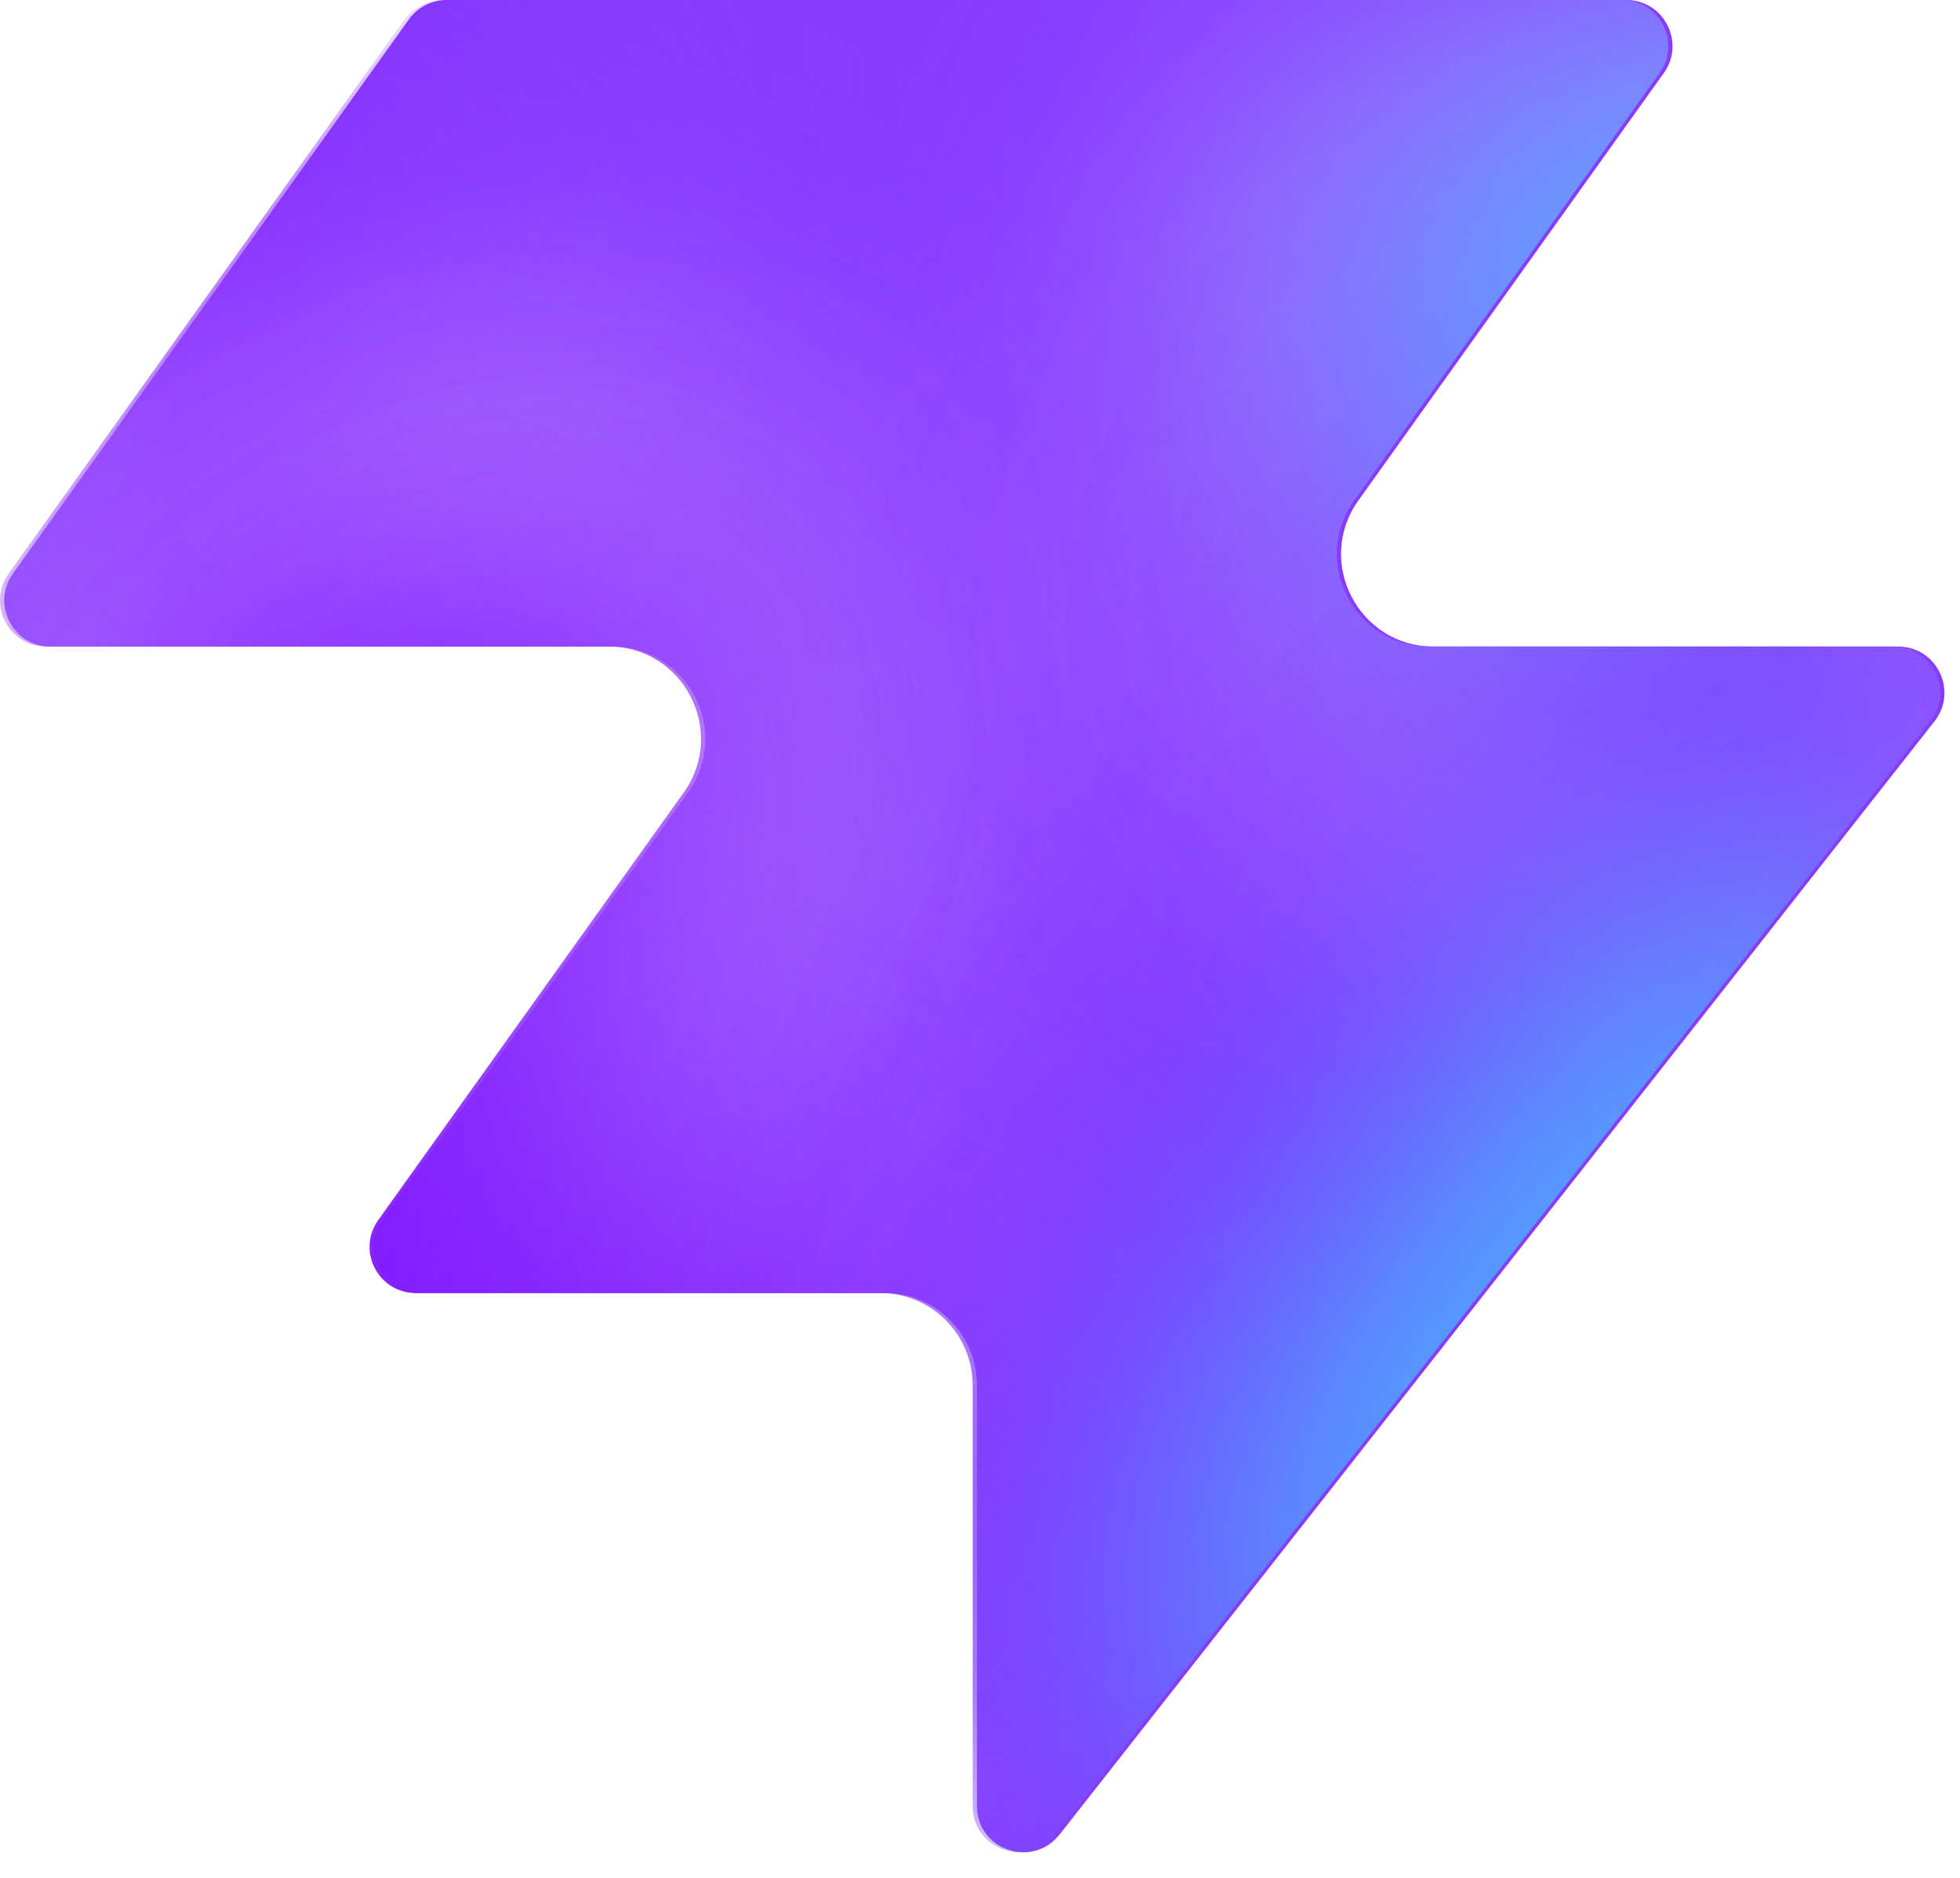
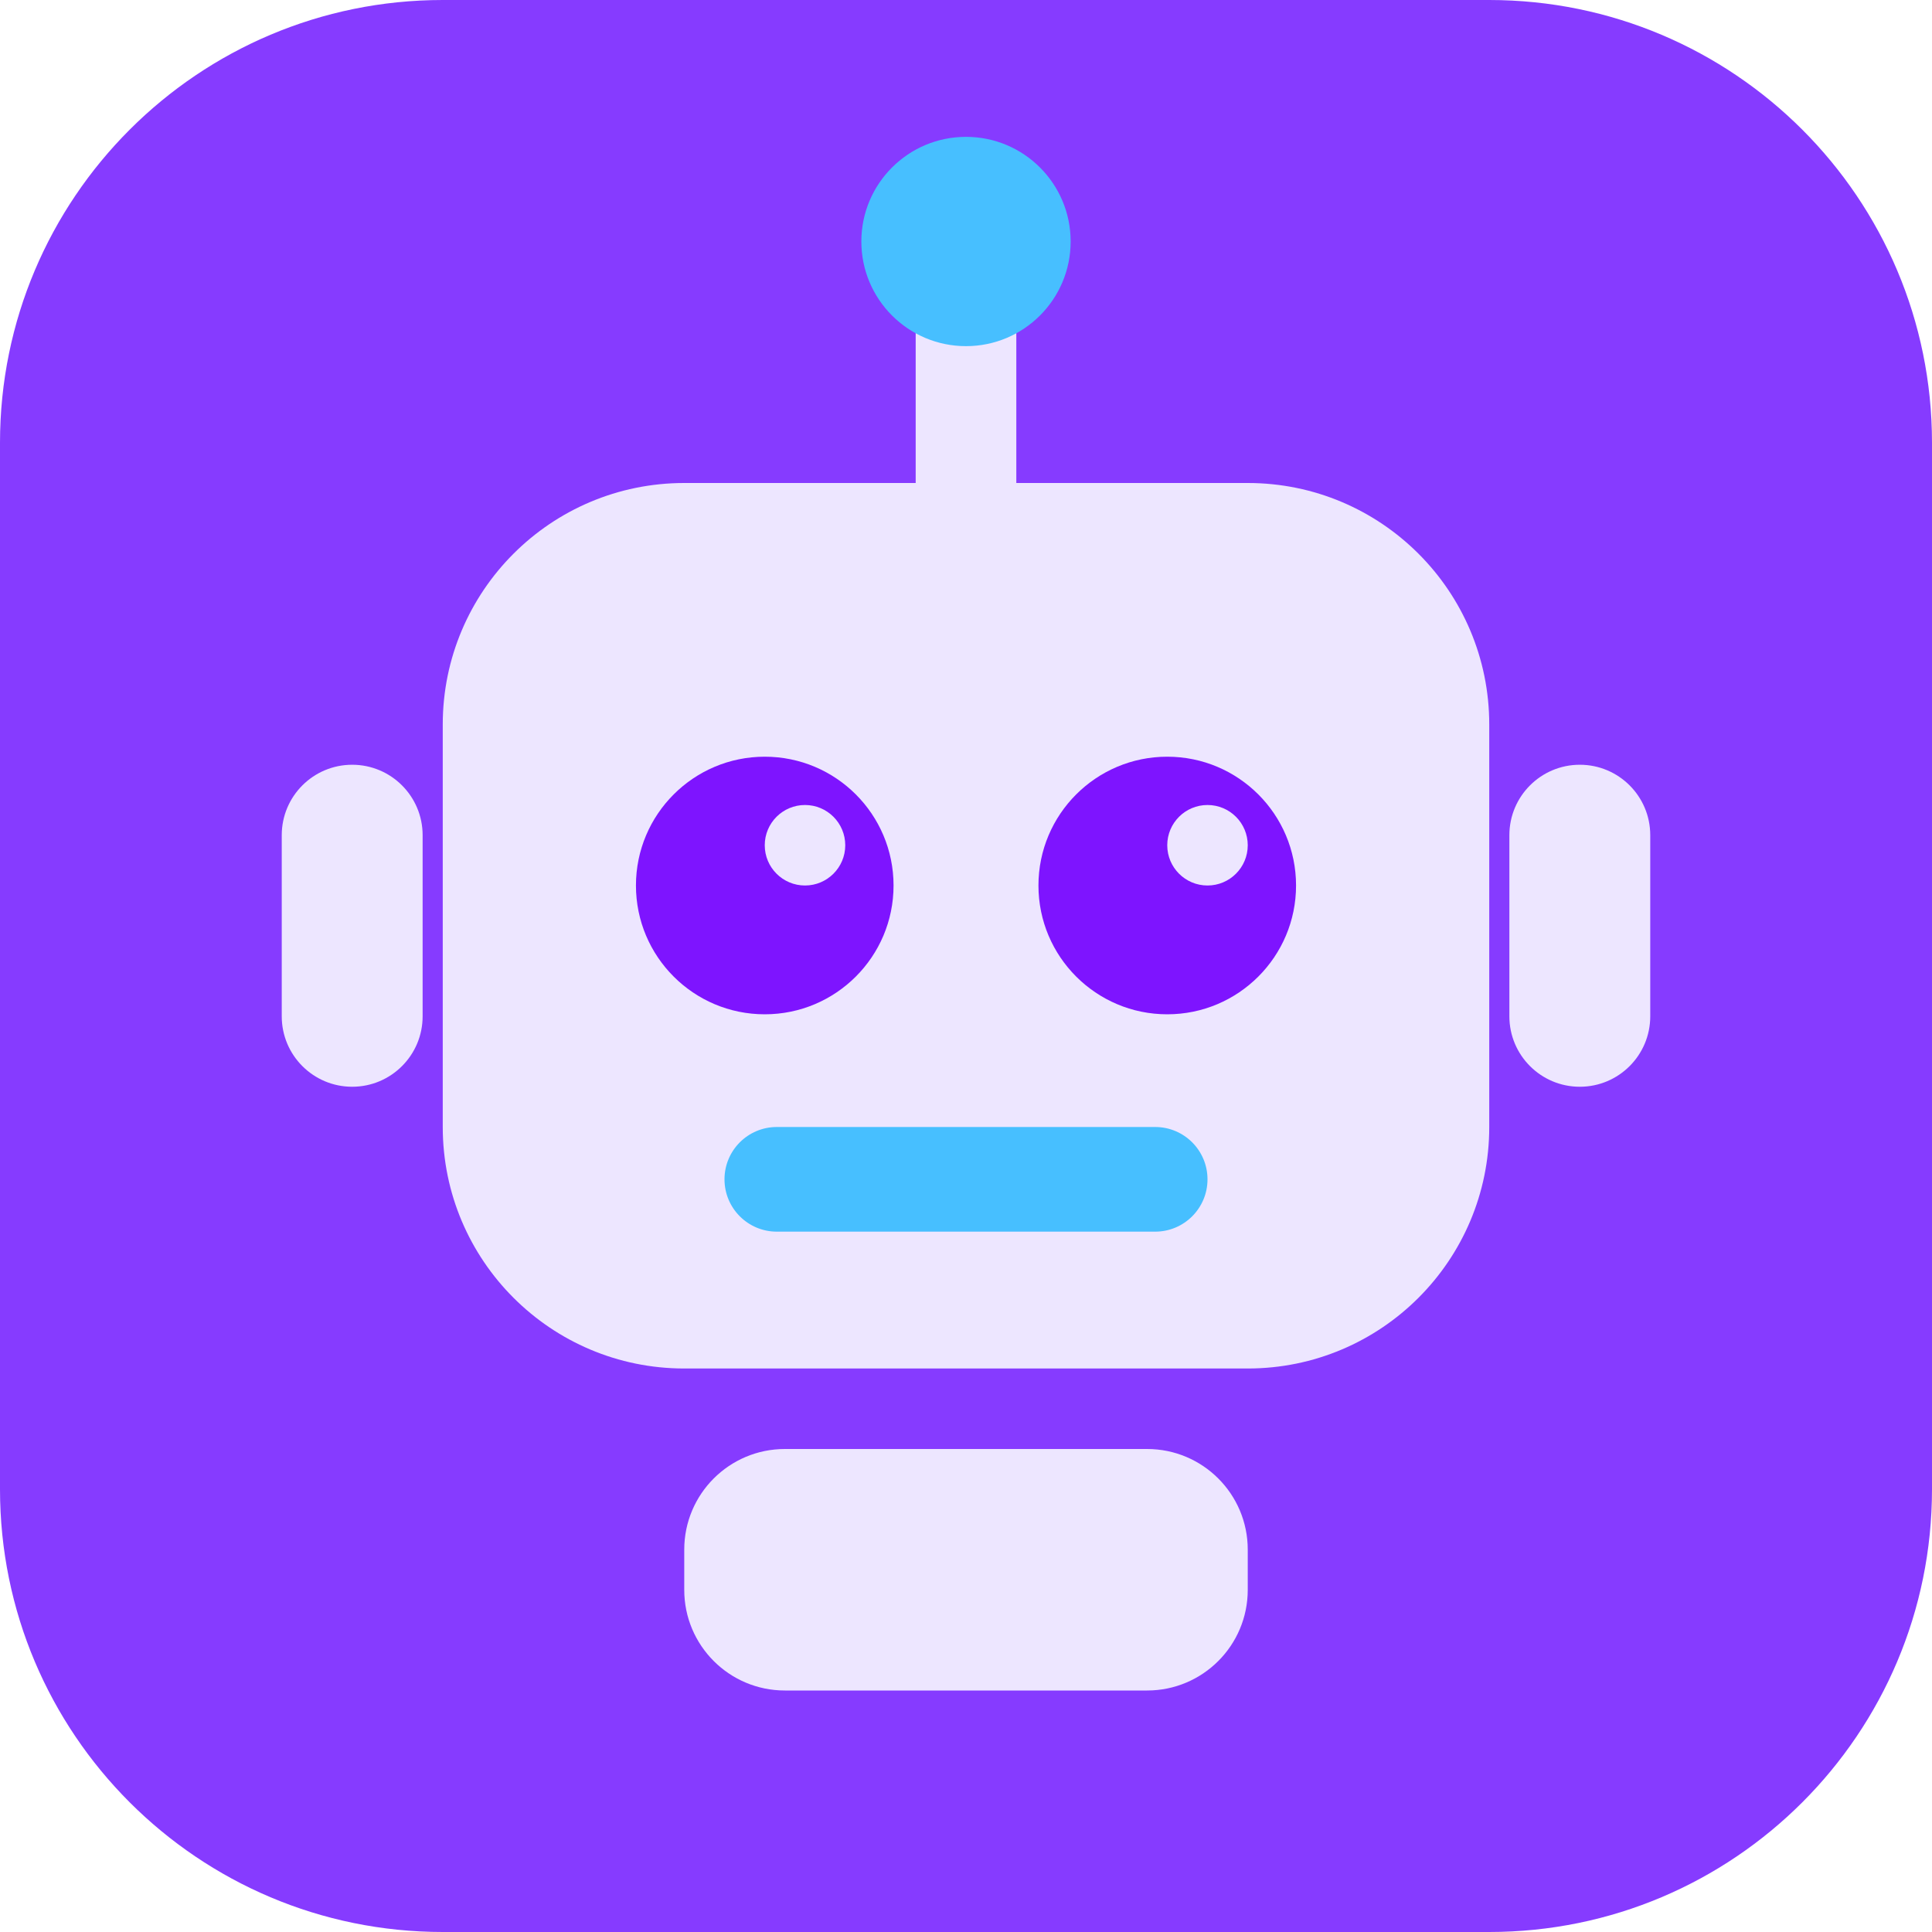
- <svg xmlns="http://www.w3.org/2000/svg" width="48" height="46" fill="none" viewBox="0 0 48 46">
-   <path fill="#863bff" d="M25.946 44.938c-.664.845-2.021.375-2.021-.698V33.937a2.26 2.26 0 0 0-2.262-2.262H10.287c-.92 0-1.456-1.04-.92-1.788l7.48-10.471c1.07-1.497 0-3.578-1.842-3.578H1.237c-.92 0-1.456-1.04-.92-1.788L10.013.474c.214-.297.556-.474.92-.474h28.894c.92 0 1.456 1.04.92 1.788l-7.48 10.471c-1.07 1.498 0 3.579 1.842 3.579h11.377c.943 0 1.473 1.088.89 1.83L25.947 44.94z" style="fill:#863bff;fill:color(display-p3 .525 .23 1);fill-opacity:1" />
-   <mask id="a" width="48" height="46" x="0" y="0" maskUnits="userSpaceOnUse" style="mask-type:alpha">
-     <path fill="#000" d="M25.842 44.938c-.664.844-2.021.375-2.021-.698V33.937a2.26 2.26 0 0 0-2.262-2.262H10.183c-.92 0-1.456-1.04-.92-1.788l7.48-10.471c1.07-1.498 0-3.579-1.842-3.579H1.133c-.92 0-1.456-1.04-.92-1.787L9.91.473c.214-.297.556-.474.92-.474h28.894c.92 0 1.456 1.04.92 1.788l-7.48 10.471c-1.07 1.498 0 3.578 1.842 3.578h11.377c.943 0 1.473 1.088.89 1.832L25.843 44.94z" style="fill:#000;fill-opacity:1" />
-   </mask>
-   <g mask="url(#a)">
-     <g filter="url(#b)">
-       <ellipse cx="5.508" cy="14.704" fill="#ede6ff" rx="5.508" ry="14.704" style="fill:#ede6ff;fill:color(display-p3 .927 .903 1);fill-opacity:1" transform="matrix(.00324 1 1 -.00324 -4.47 31.516)" />
-     </g>
-     <g filter="url(#c)">
-       <ellipse cx="10.399" cy="29.851" fill="#ede6ff" rx="10.399" ry="29.851" style="fill:#ede6ff;fill:color(display-p3 .927 .903 1);fill-opacity:1" transform="matrix(.00324 1 1 -.00324 -39.328 7.883)" />
-     </g>
-     <g filter="url(#d)">
-       <ellipse cx="5.508" cy="30.487" fill="#7e14ff" rx="5.508" ry="30.487" style="fill:#7e14ff;fill:color(display-p3 .492 .077 1);fill-opacity:1" transform="rotate(89.814 -25.913 -14.639)scale(1 -1)" />
-     </g>
-     <g filter="url(#e)">
-       <ellipse cx="5.508" cy="30.599" fill="#7e14ff" rx="5.508" ry="30.599" style="fill:#7e14ff;fill:color(display-p3 .492 .077 1);fill-opacity:1" transform="rotate(89.814 -32.644 -3.334)scale(1 -1)" />
-     </g>
-     <g filter="url(#f)">
-       <ellipse cx="5.508" cy="30.599" fill="#7e14ff" rx="5.508" ry="30.599" style="fill:#7e14ff;fill:color(display-p3 .492 .077 1);fill-opacity:1" transform="matrix(.00324 1 1 -.00324 -34.34 30.47)" />
-     </g>
-     <g filter="url(#g)">
-       <ellipse cx="14.072" cy="22.078" fill="#ede6ff" rx="14.072" ry="22.078" style="fill:#ede6ff;fill:color(display-p3 .927 .903 1);fill-opacity:1" transform="rotate(93.35 24.506 48.493)scale(-1 1)" />
-     </g>
-     <g filter="url(#h)">
-       <ellipse cx="3.47" cy="21.501" fill="#7e14ff" rx="3.47" ry="21.501" style="fill:#7e14ff;fill:color(display-p3 .492 .077 1);fill-opacity:1" transform="rotate(89.009 28.708 47.59)scale(-1 1)" />
-     </g>
-     <g filter="url(#i)">
-       <ellipse cx="3.47" cy="21.501" fill="#7e14ff" rx="3.47" ry="21.501" style="fill:#7e14ff;fill:color(display-p3 .492 .077 1);fill-opacity:1" transform="rotate(89.009 28.708 47.59)scale(-1 1)" />
-     </g>
-     <g filter="url(#j)">
-       <ellipse cx=".387" cy="8.972" fill="#7e14ff" rx="4.407" ry="29.108" style="fill:#7e14ff;fill:color(display-p3 .492 .077 1);fill-opacity:1" transform="rotate(39.51 .387 8.972)" />
-     </g>
-     <g filter="url(#k)">
-       <ellipse cx="47.523" cy="-6.092" fill="#7e14ff" rx="4.407" ry="29.108" style="fill:#7e14ff;fill:color(display-p3 .492 .077 1);fill-opacity:1" transform="rotate(37.892 47.523 -6.092)" />
-     </g>
-     <g filter="url(#l)">
-       <ellipse cx="41.412" cy="6.333" fill="#47bfff" rx="5.971" ry="9.665" style="fill:#47bfff;fill:color(display-p3 .28 .748 1);fill-opacity:1" transform="rotate(37.892 41.412 6.333)" />
-     </g>
-     <g filter="url(#m)">
-       <ellipse cx="-1.879" cy="38.332" fill="#7e14ff" rx="4.407" ry="29.108" style="fill:#7e14ff;fill:color(display-p3 .492 .077 1);fill-opacity:1" transform="rotate(37.892 -1.88 38.332)" />
-     </g>
-     <g filter="url(#n)">
-       <ellipse cx="-1.879" cy="38.332" fill="#7e14ff" rx="4.407" ry="29.108" style="fill:#7e14ff;fill:color(display-p3 .492 .077 1);fill-opacity:1" transform="rotate(37.892 -1.88 38.332)" />
-     </g>
-     <g filter="url(#o)">
-       <ellipse cx="35.651" cy="29.907" fill="#7e14ff" rx="4.407" ry="29.108" style="fill:#7e14ff;fill:color(display-p3 .492 .077 1);fill-opacity:1" transform="rotate(37.892 35.651 29.907)" />
-     </g>
-     <g filter="url(#p)">
-       <ellipse cx="38.418" cy="32.4" fill="#47bfff" rx="5.971" ry="15.297" style="fill:#47bfff;fill:color(display-p3 .28 .748 1);fill-opacity:1" transform="rotate(37.892 38.418 32.4)" />
-     </g>
-   </g>
-   <defs>
-     <filter id="b" width="60.045" height="41.654" x="-19.77" y="16.149" color-interpolation-filters="sRGB" filterUnits="userSpaceOnUse">
-       <feFlood flood-opacity="0" result="BackgroundImageFix" />
-       <feBlend in="SourceGraphic" in2="BackgroundImageFix" result="shape" />
-       <feGaussianBlur result="effect1_foregroundBlur_2002_17158" stdDeviation="7.659" />
-     </filter>
-     <filter id="c" width="90.34" height="51.437" x="-54.613" y="-7.533" color-interpolation-filters="sRGB" filterUnits="userSpaceOnUse">
-       <feFlood flood-opacity="0" result="BackgroundImageFix" />
-       <feBlend in="SourceGraphic" in2="BackgroundImageFix" result="shape" />
-       <feGaussianBlur result="effect1_foregroundBlur_2002_17158" stdDeviation="7.659" />
-     </filter>
-     <filter id="d" width="79.355" height="29.4" x="-49.64" y="2.03" color-interpolation-filters="sRGB" filterUnits="userSpaceOnUse">
-       <feFlood flood-opacity="0" result="BackgroundImageFix" />
-       <feBlend in="SourceGraphic" in2="BackgroundImageFix" result="shape" />
-       <feGaussianBlur result="effect1_foregroundBlur_2002_17158" stdDeviation="4.596" />
-     </filter>
-     <filter id="e" width="79.579" height="29.4" x="-45.045" y="20.029" color-interpolation-filters="sRGB" filterUnits="userSpaceOnUse">
-       <feFlood flood-opacity="0" result="BackgroundImageFix" />
-       <feBlend in="SourceGraphic" in2="BackgroundImageFix" result="shape" />
-       <feGaussianBlur result="effect1_foregroundBlur_2002_17158" stdDeviation="4.596" />
-     </filter>
-     <filter id="f" width="79.579" height="29.4" x="-43.513" y="21.178" color-interpolation-filters="sRGB" filterUnits="userSpaceOnUse">
-       <feFlood flood-opacity="0" result="BackgroundImageFix" />
-       <feBlend in="SourceGraphic" in2="BackgroundImageFix" result="shape" />
-       <feGaussianBlur result="effect1_foregroundBlur_2002_17158" stdDeviation="4.596" />
-     </filter>
-     <filter id="g" width="74.749" height="58.852" x="15.756" y="-17.901" color-interpolation-filters="sRGB" filterUnits="userSpaceOnUse">
-       <feFlood flood-opacity="0" result="BackgroundImageFix" />
-       <feBlend in="SourceGraphic" in2="BackgroundImageFix" result="shape" />
-       <feGaussianBlur result="effect1_foregroundBlur_2002_17158" stdDeviation="7.659" />
-     </filter>
-     <filter id="h" width="61.377" height="25.362" x="23.548" y="2.284" color-interpolation-filters="sRGB" filterUnits="userSpaceOnUse">
-       <feFlood flood-opacity="0" result="BackgroundImageFix" />
-       <feBlend in="SourceGraphic" in2="BackgroundImageFix" result="shape" />
-       <feGaussianBlur result="effect1_foregroundBlur_2002_17158" stdDeviation="4.596" />
-     </filter>
-     <filter id="i" width="61.377" height="25.362" x="23.548" y="2.284" color-interpolation-filters="sRGB" filterUnits="userSpaceOnUse">
-       <feFlood flood-opacity="0" result="BackgroundImageFix" />
-       <feBlend in="SourceGraphic" in2="BackgroundImageFix" result="shape" />
-       <feGaussianBlur result="effect1_foregroundBlur_2002_17158" stdDeviation="4.596" />
-     </filter>
-     <filter id="j" width="56.045" height="63.649" x="-27.636" y="-22.853" color-interpolation-filters="sRGB" filterUnits="userSpaceOnUse">
-       <feFlood flood-opacity="0" result="BackgroundImageFix" />
-       <feBlend in="SourceGraphic" in2="BackgroundImageFix" result="shape" />
-       <feGaussianBlur result="effect1_foregroundBlur_2002_17158" stdDeviation="4.596" />
-     </filter>
-     <filter id="k" width="54.814" height="64.646" x="20.116" y="-38.415" color-interpolation-filters="sRGB" filterUnits="userSpaceOnUse">
-       <feFlood flood-opacity="0" result="BackgroundImageFix" />
-       <feBlend in="SourceGraphic" in2="BackgroundImageFix" result="shape" />
-       <feGaussianBlur result="effect1_foregroundBlur_2002_17158" stdDeviation="4.596" />
-     </filter>
-     <filter id="l" width="33.541" height="35.313" x="24.641" y="-11.323" color-interpolation-filters="sRGB" filterUnits="userSpaceOnUse">
-       <feFlood flood-opacity="0" result="BackgroundImageFix" />
-       <feBlend in="SourceGraphic" in2="BackgroundImageFix" result="shape" />
-       <feGaussianBlur result="effect1_foregroundBlur_2002_17158" stdDeviation="4.596" />
-     </filter>
-     <filter id="m" width="54.814" height="64.646" x="-29.286" y="6.009" color-interpolation-filters="sRGB" filterUnits="userSpaceOnUse">
-       <feFlood flood-opacity="0" result="BackgroundImageFix" />
-       <feBlend in="SourceGraphic" in2="BackgroundImageFix" result="shape" />
-       <feGaussianBlur result="effect1_foregroundBlur_2002_17158" stdDeviation="4.596" />
-     </filter>
-     <filter id="n" width="54.814" height="64.646" x="-29.286" y="6.009" color-interpolation-filters="sRGB" filterUnits="userSpaceOnUse">
-       <feFlood flood-opacity="0" result="BackgroundImageFix" />
-       <feBlend in="SourceGraphic" in2="BackgroundImageFix" result="shape" />
-       <feGaussianBlur result="effect1_foregroundBlur_2002_17158" stdDeviation="4.596" />
-     </filter>
-     <filter id="o" width="54.814" height="64.646" x="8.244" y="-2.416" color-interpolation-filters="sRGB" filterUnits="userSpaceOnUse">
-       <feFlood flood-opacity="0" result="BackgroundImageFix" />
-       <feBlend in="SourceGraphic" in2="BackgroundImageFix" result="shape" />
-       <feGaussianBlur result="effect1_foregroundBlur_2002_17158" stdDeviation="4.596" />
-     </filter>
-     <filter id="p" width="39.409" height="43.623" x="18.713" y="10.588" color-interpolation-filters="sRGB" filterUnits="userSpaceOnUse">
-       <feFlood flood-opacity="0" result="BackgroundImageFix" />
-       <feBlend in="SourceGraphic" in2="BackgroundImageFix" result="shape" />
-       <feGaussianBlur result="effect1_foregroundBlur_2002_17158" stdDeviation="4.596" />
-     </filter>
-   </defs>
+ <svg xmlns="http://www.w3.org/2000/svg" width="48" height="48" viewBox="0 0 48 48" fill="none">
+   <rect width="48" height="48" rx="11" fill="#863bff" />
+   <line x1="24" y1="6" x2="24" y2="12" stroke="#ede6ff" stroke-width="2.5" stroke-linecap="round" />
+   <circle cx="24" cy="6" r="2.6" fill="#47bfff" />
+   <rect x="11" y="12" width="26" height="22" rx="6" fill="#ede6ff" />
+   <circle cx="19" cy="22" r="3.2" fill="#7e14ff" />
+   <circle cx="29" cy="22" r="3.2" fill="#7e14ff" />
+   <circle cx="20" cy="21" r="1" fill="#ede6ff" />
+   <circle cx="30" cy="21" r="1" fill="#ede6ff" />
+   <rect x="18" y="28" width="12" height="2.6" rx="1.3" fill="#47bfff" />
+   <rect x="7" y="19" width="3.5" height="8" rx="1.75" fill="#ede6ff" />
+   <rect x="37.5" y="19" width="3.5" height="8" rx="1.75" fill="#ede6ff" />
+   <rect x="17" y="36" width="14" height="6" rx="2.5" fill="#ede6ff" />
</svg>
